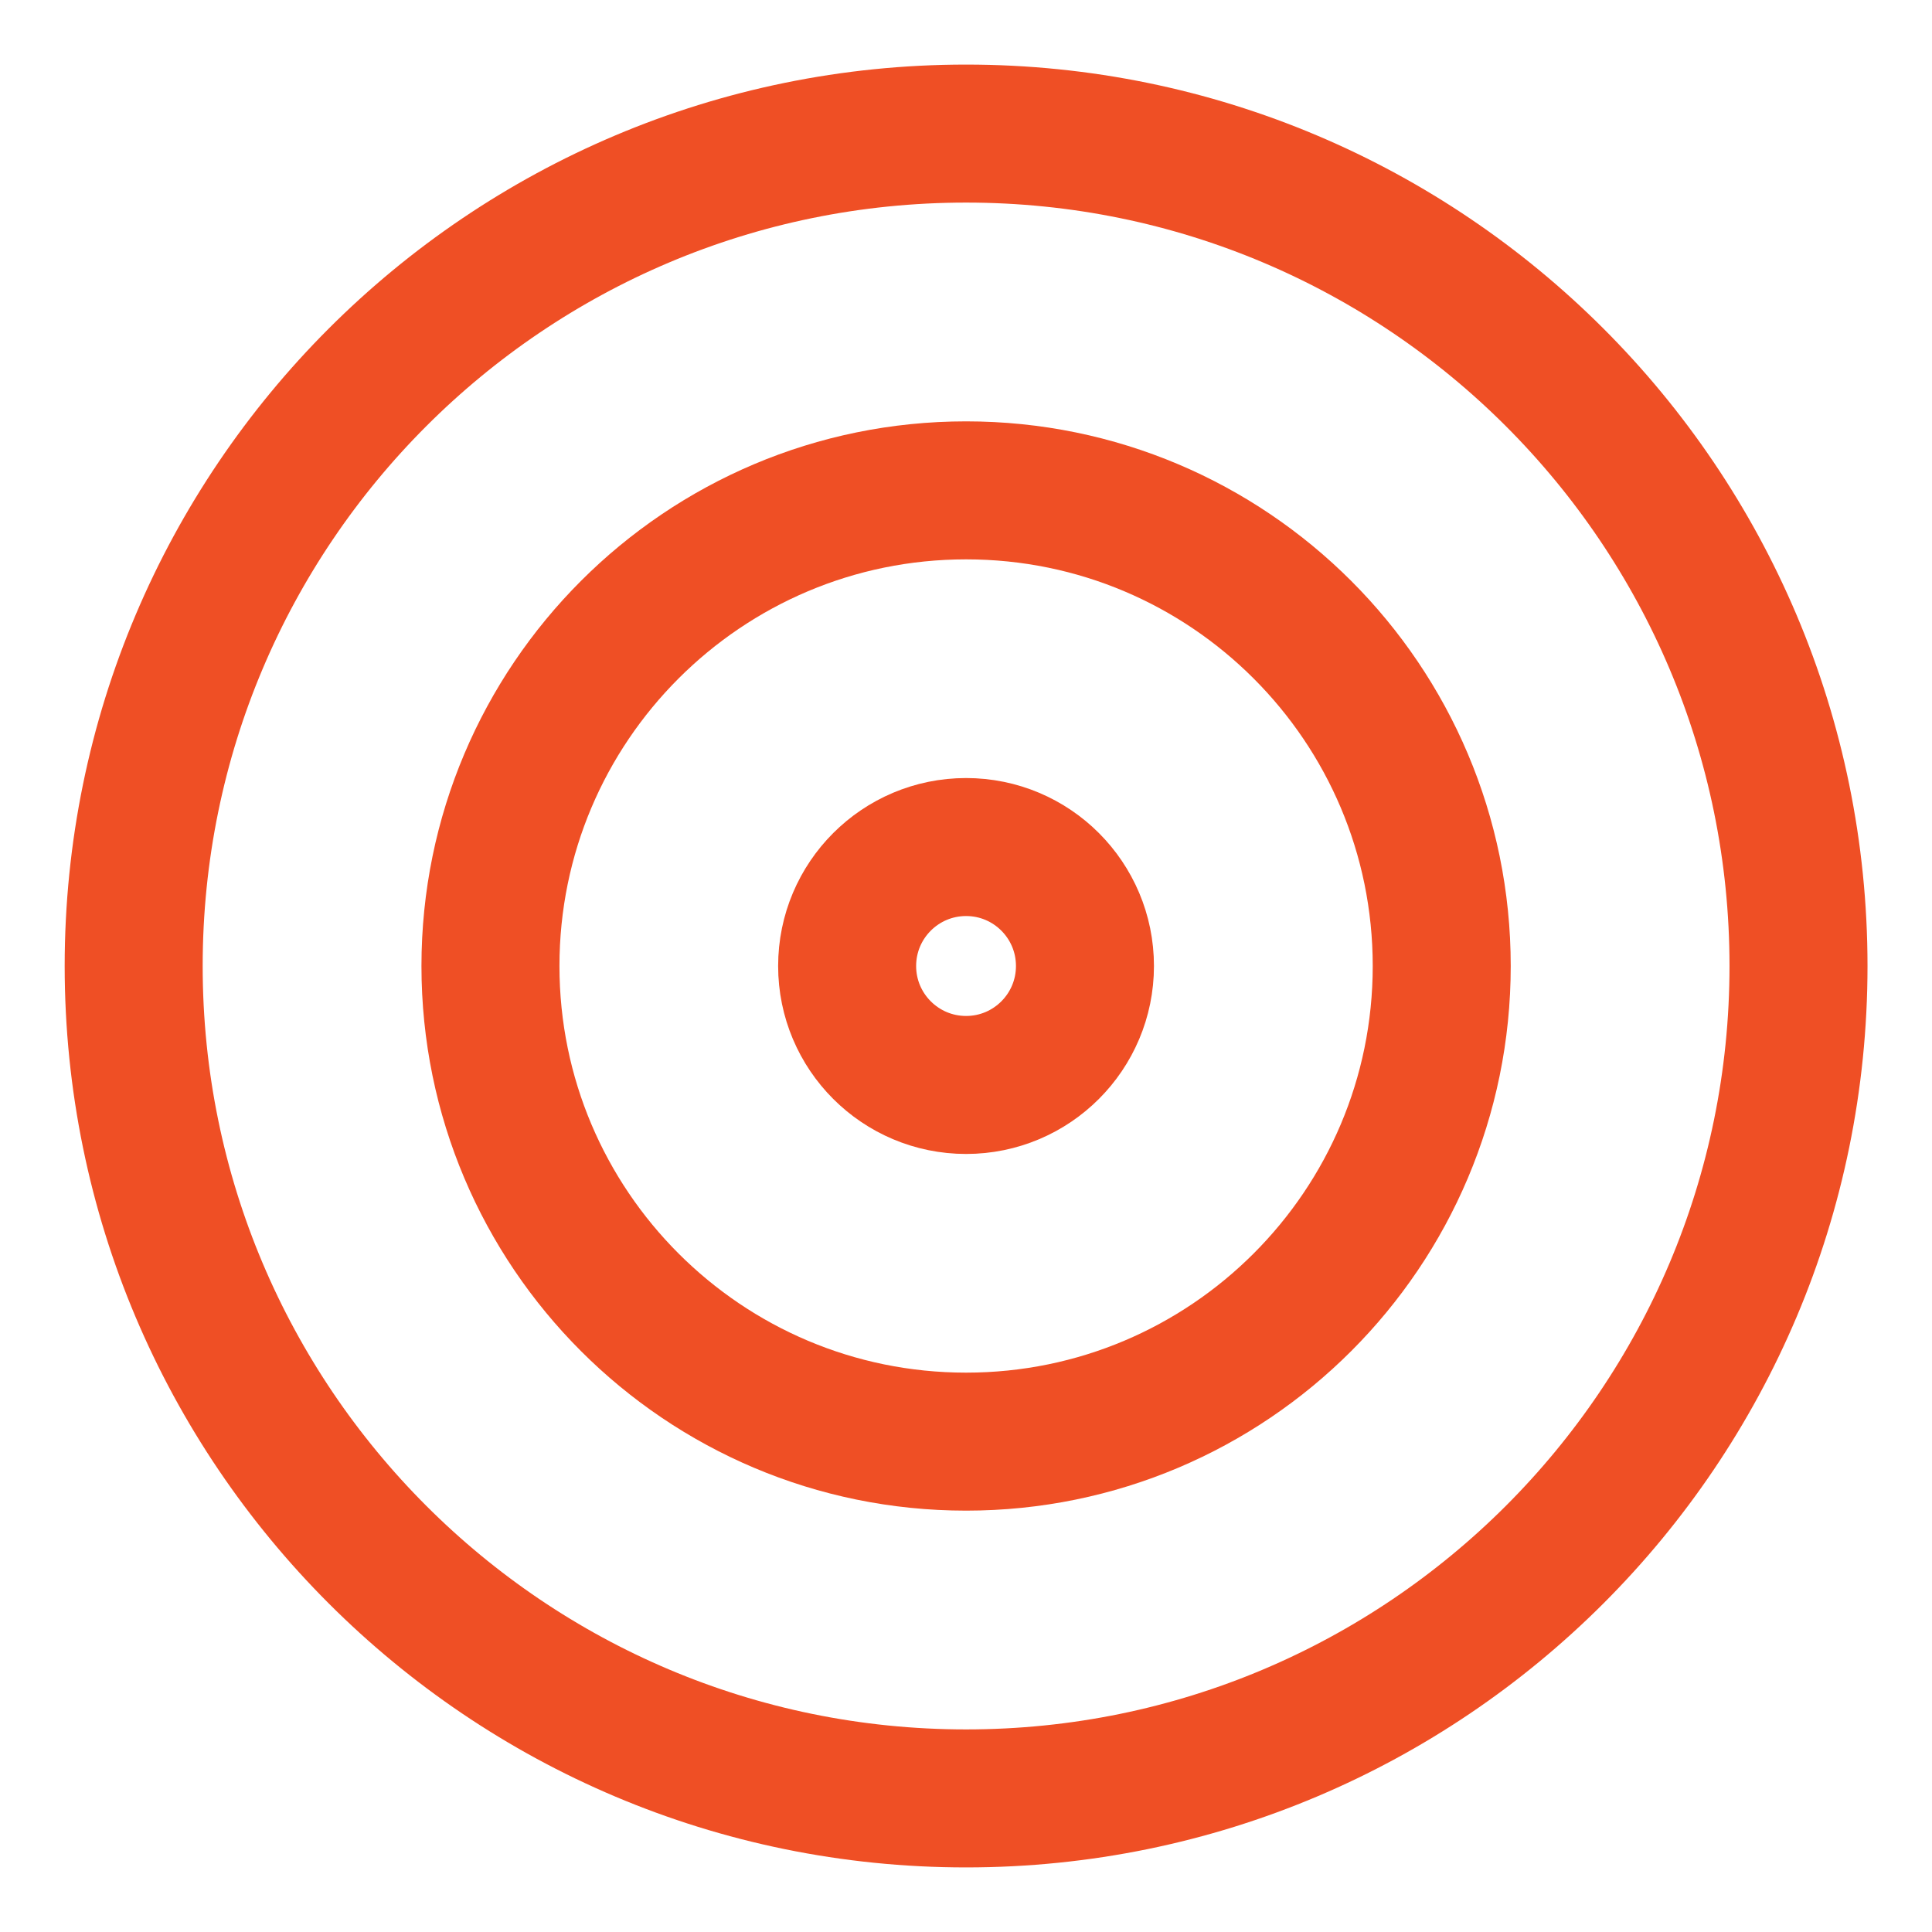
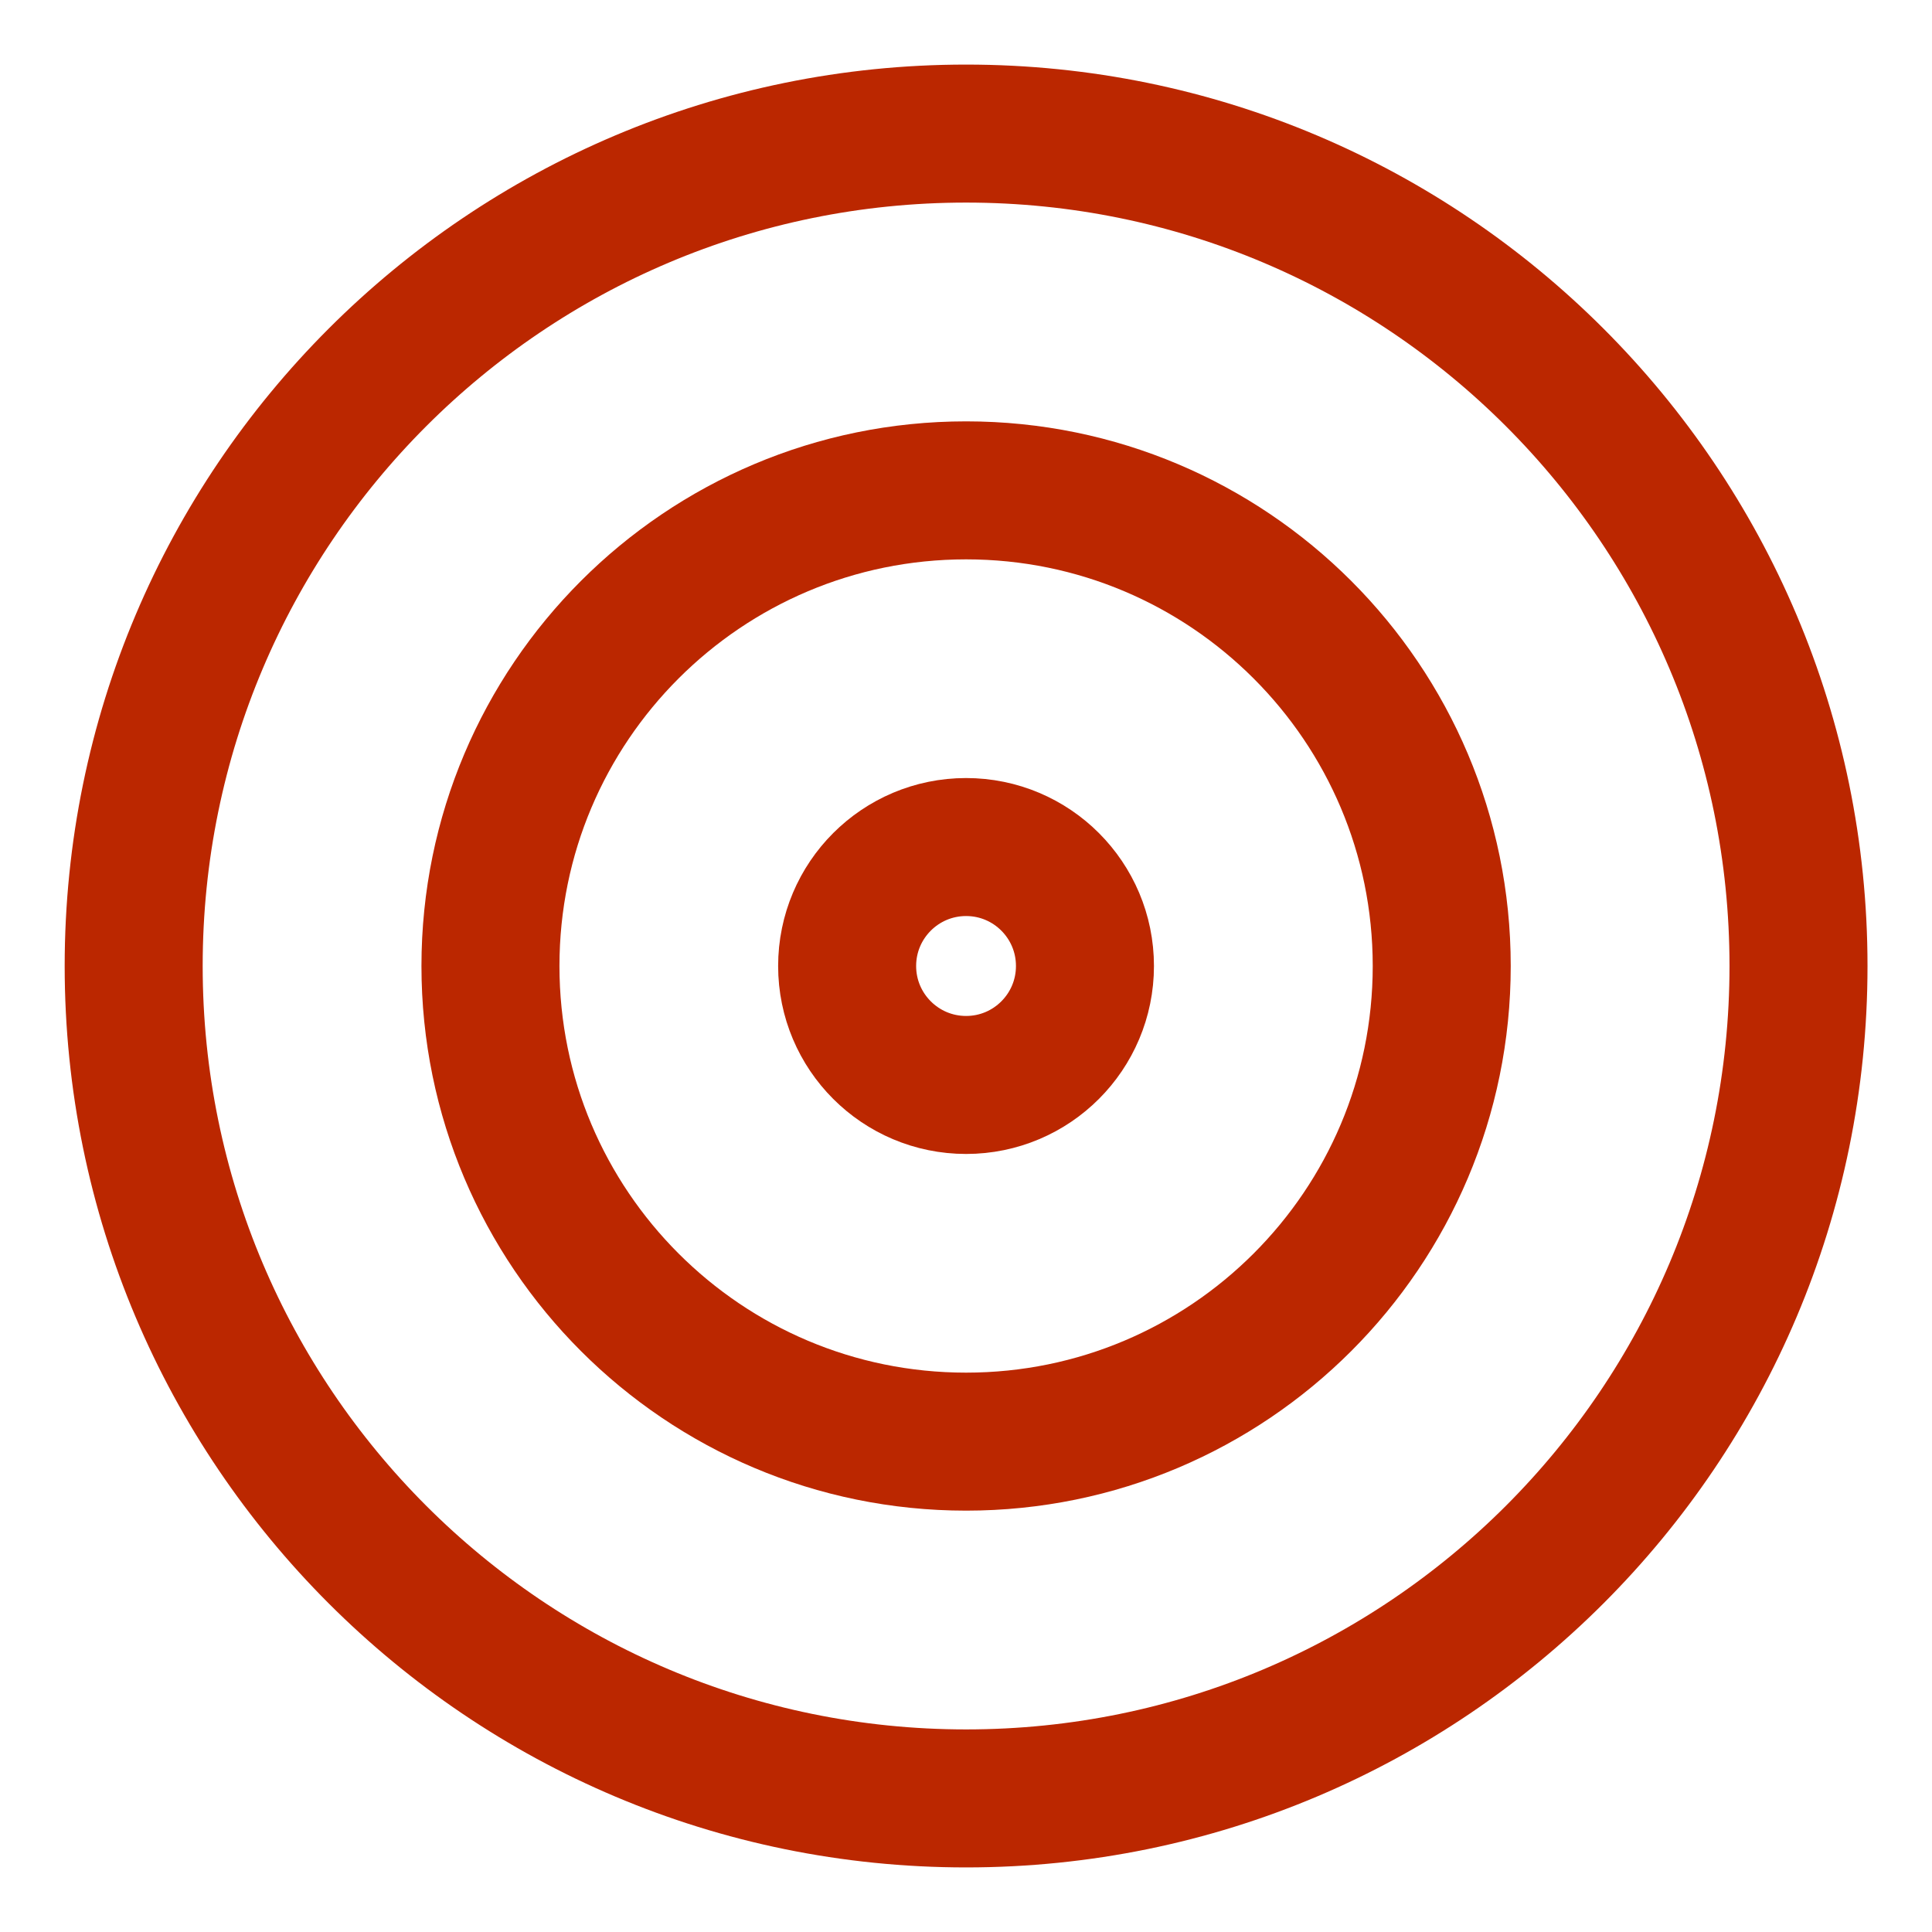
<svg xmlns="http://www.w3.org/2000/svg" width="21" height="21" viewBox="0 0 21 21" fill="none">
-   <path d="M1.453 10.5C1.453 15.497 5.504 19.548 10.501 19.548C15.498 19.548 19.549 15.497 19.549 10.5C19.549 5.503 15.498 1.452 10.501 1.452C5.504 1.452 1.453 5.503 1.453 10.5Z" stroke="#EF4F25" stroke-width="1.5" />
-   <path d="M5.331 10.5C5.331 13.355 7.646 15.67 10.501 15.67C13.356 15.67 15.671 13.355 15.671 10.5C15.671 7.645 13.356 5.33 10.501 5.33C7.646 5.33 5.331 7.645 5.331 10.5Z" stroke="#EF4F25" stroke-width="1.5" />
-   <path d="M9.208 10.5C9.208 11.214 9.787 11.793 10.501 11.793C11.215 11.793 11.793 11.214 11.793 10.5C11.793 9.786 11.215 9.207 10.501 9.207C9.787 9.207 9.208 9.786 9.208 10.5Z" stroke="#EF4F25" stroke-width="1.5" />
+   <path d="M1.453 10.5C1.453 15.497 5.504 19.548 10.501 19.548C15.498 19.548 19.549 15.497 19.549 10.5C19.549 5.503 15.498 1.452 10.501 1.452C5.504 1.452 1.453 5.503 1.453 10.5Z" stroke="#bb2700" stroke-width="1.5" />
+   <path d="M5.331 10.5C5.331 13.355 7.646 15.67 10.501 15.67C13.356 15.67 15.671 13.355 15.671 10.5C15.671 7.645 13.356 5.33 10.501 5.33C7.646 5.33 5.331 7.645 5.331 10.5Z" stroke="#bb2700" stroke-width="1.5" />
+   <path d="M9.208 10.5C9.208 11.214 9.787 11.793 10.501 11.793C11.215 11.793 11.793 11.214 11.793 10.5C11.793 9.786 11.215 9.207 10.501 9.207C9.787 9.207 9.208 9.786 9.208 10.5Z" stroke="#bb2700" stroke-width="1.5" />
</svg>
